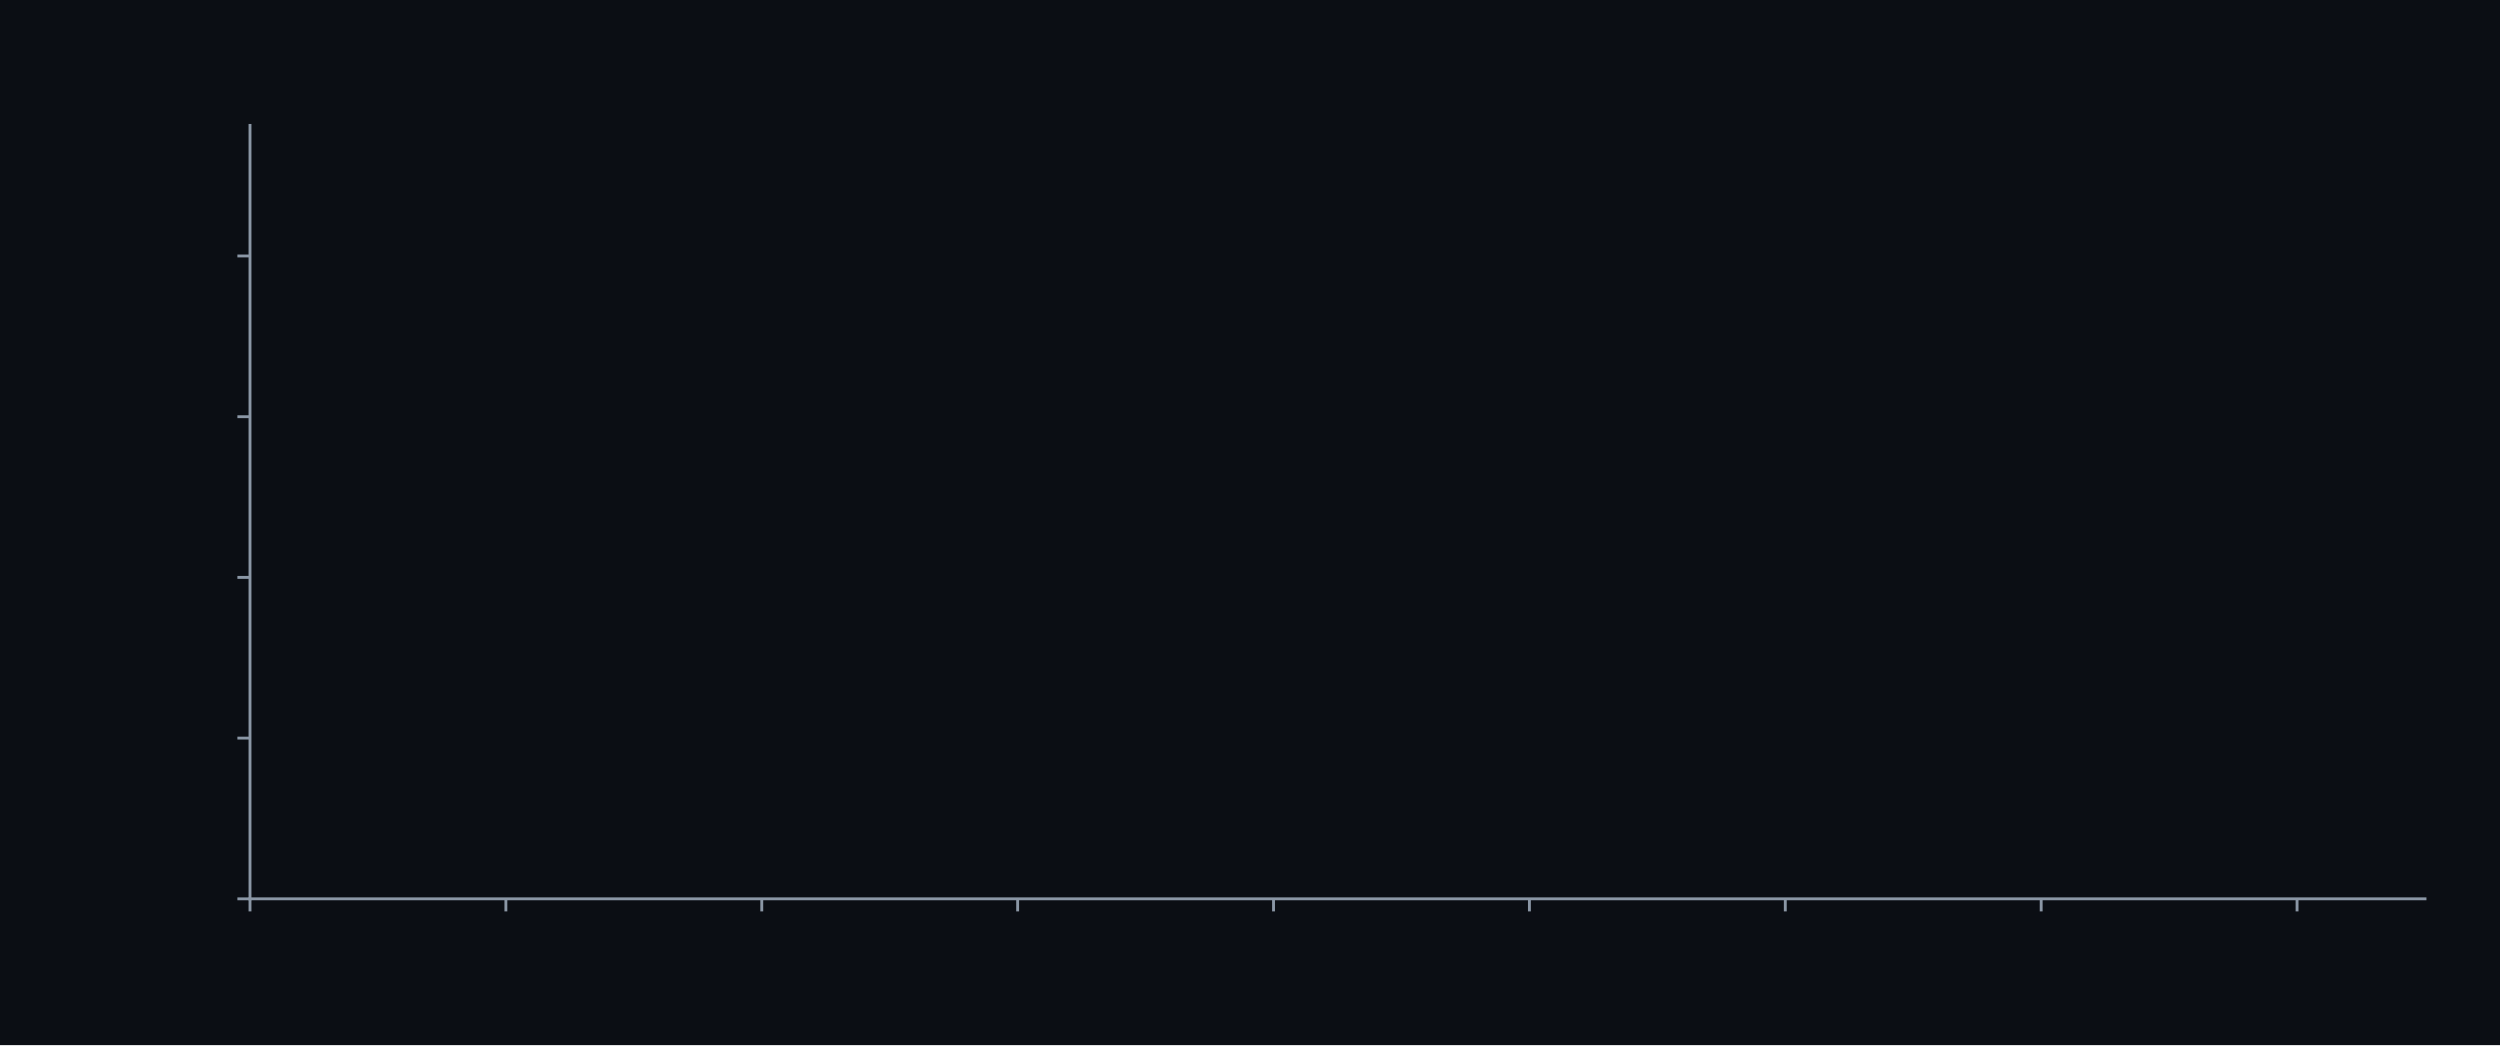
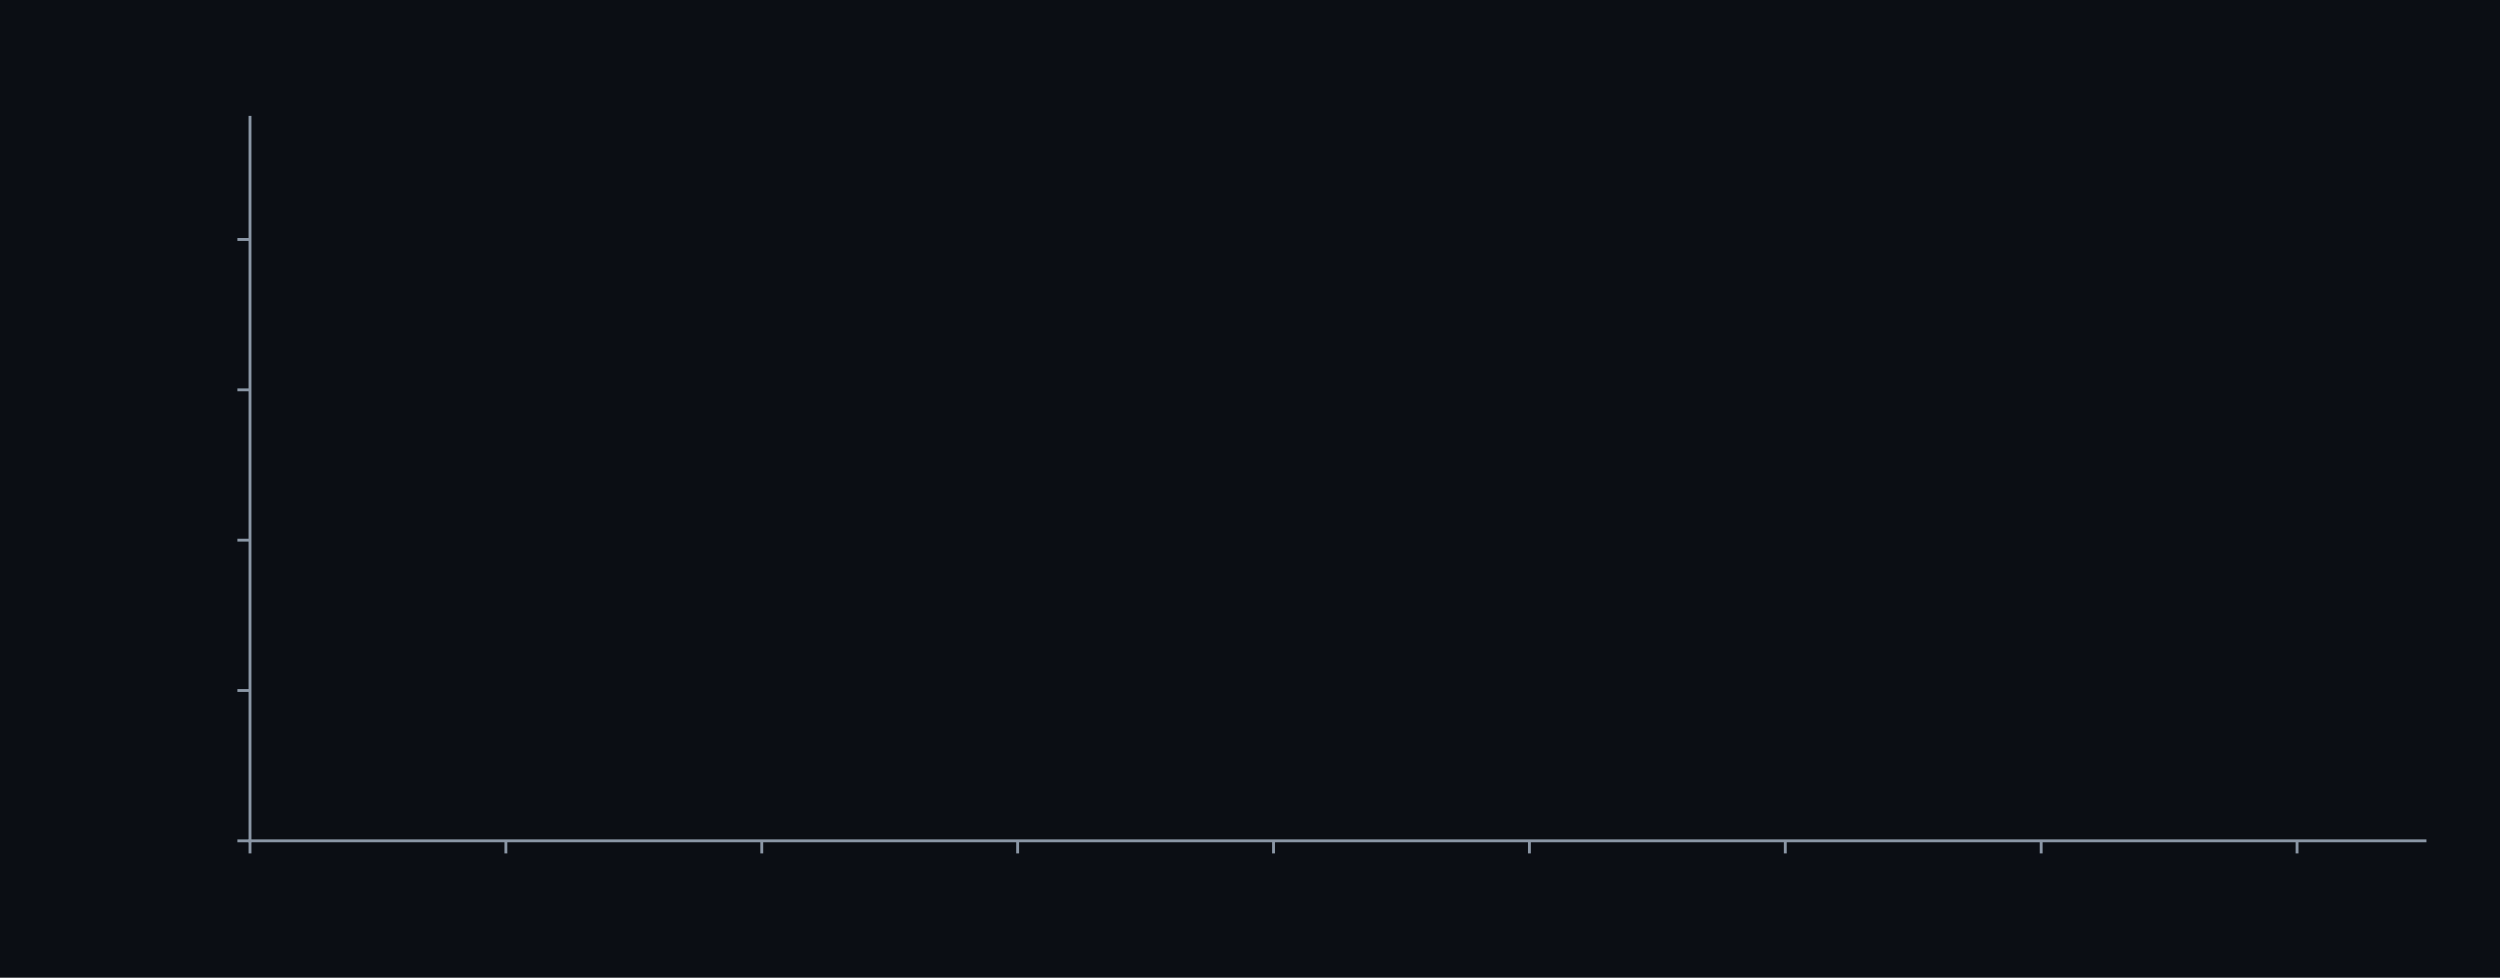
- <svg xmlns="http://www.w3.org/2000/svg" xmlns:xlink="http://www.w3.org/1999/xlink" width="694.08pt" height="290.16pt" viewBox="0 0 694.08 290.16" version="1.1">
+ <svg xmlns="http://www.w3.org/2000/svg" xmlns:xlink="http://www.w3.org/1999/xlink" width="694.08pt" height="271.44pt" viewBox="0 0 694.08 271.44" version="1.1">
  <defs>
    <style type="text/css">*{stroke-linejoin: round; stroke-linecap: butt}</style>
  </defs>
  <g id="figure_1">
    <g id="patch_1">
-       <path d="M 0 290.16  L 694.08 290.16  L 694.08 0  L 0 0  z " style="fill: #0b0e14" />
+       <path d="M 0 271.44  L 694.08 271.44  L 694.08 0  L 0 0  z " style="fill: #0b0e14" />
    </g>
    <g id="axes_1">
      <g id="patch_2">
-         <path d="M 69.408 249.538  L 673.258 249.538  L 673.258 34.819  L 69.408 34.819  L 69.408 249.538  z " style="fill: none" />
+         <path d="M 69.408 233.438  L 673.258 233.438  L 673.258 32.573  L 69.408 32.573  L 69.408 233.438  z " style="fill: none" />
      </g>
      <g id="matplotlib.axis_1">
        <g id="xtick_1">
          <g id="line2d_1">
            <defs>
              <path id="madc9e67ae6" d="M 0 0  L 0 3.5  " style="stroke: #8b97a6; stroke-width: 0.8" />
            </defs>
            <g>
-               <use xlink:href="#madc9e67ae6" x="69.408" y="249.538" style="fill: #8b97a6; stroke: #8b97a6; stroke-width: 0.8" />
+               <use xlink:href="#madc9e67ae6" x="69.408" y="233.438" style="fill: #8b97a6; stroke: #8b97a6; stroke-width: 0.8" />
            </g>
          </g>
        </g>
        <g id="xtick_2">
          <g id="line2d_2">
            <g>
-               <use xlink:href="#madc9e67ae6" x="140.449" y="249.538" style="fill: #8b97a6; stroke: #8b97a6; stroke-width: 0.8" />
+               <use xlink:href="#madc9e67ae6" x="140.449" y="233.438" style="fill: #8b97a6; stroke: #8b97a6; stroke-width: 0.8" />
            </g>
          </g>
        </g>
        <g id="xtick_3">
          <g id="line2d_3">
            <g>
-               <use xlink:href="#madc9e67ae6" x="211.49" y="249.538" style="fill: #8b97a6; stroke: #8b97a6; stroke-width: 0.8" />
+               <use xlink:href="#madc9e67ae6" x="211.49" y="233.438" style="fill: #8b97a6; stroke: #8b97a6; stroke-width: 0.8" />
            </g>
          </g>
        </g>
        <g id="xtick_4">
          <g id="line2d_4">
            <g>
-               <use xlink:href="#madc9e67ae6" x="282.531" y="249.538" style="fill: #8b97a6; stroke: #8b97a6; stroke-width: 0.8" />
+               <use xlink:href="#madc9e67ae6" x="282.531" y="233.438" style="fill: #8b97a6; stroke: #8b97a6; stroke-width: 0.8" />
            </g>
          </g>
        </g>
        <g id="xtick_5">
          <g id="line2d_5">
            <g>
-               <use xlink:href="#madc9e67ae6" x="353.573" y="249.538" style="fill: #8b97a6; stroke: #8b97a6; stroke-width: 0.8" />
+               <use xlink:href="#madc9e67ae6" x="353.573" y="233.438" style="fill: #8b97a6; stroke: #8b97a6; stroke-width: 0.8" />
            </g>
          </g>
        </g>
        <g id="xtick_6">
          <g id="line2d_6">
            <g>
-               <use xlink:href="#madc9e67ae6" x="424.614" y="249.538" style="fill: #8b97a6; stroke: #8b97a6; stroke-width: 0.8" />
+               <use xlink:href="#madc9e67ae6" x="424.614" y="233.438" style="fill: #8b97a6; stroke: #8b97a6; stroke-width: 0.8" />
            </g>
          </g>
        </g>
        <g id="xtick_7">
          <g id="line2d_7">
            <g>
-               <use xlink:href="#madc9e67ae6" x="495.655" y="249.538" style="fill: #8b97a6; stroke: #8b97a6; stroke-width: 0.8" />
+               <use xlink:href="#madc9e67ae6" x="495.655" y="233.438" style="fill: #8b97a6; stroke: #8b97a6; stroke-width: 0.8" />
            </g>
          </g>
        </g>
        <g id="xtick_8">
          <g id="line2d_8">
            <g>
-               <use xlink:href="#madc9e67ae6" x="566.696" y="249.538" style="fill: #8b97a6; stroke: #8b97a6; stroke-width: 0.8" />
+               <use xlink:href="#madc9e67ae6" x="566.696" y="233.438" style="fill: #8b97a6; stroke: #8b97a6; stroke-width: 0.8" />
            </g>
          </g>
        </g>
        <g id="xtick_9">
          <g id="line2d_9">
            <g>
-               <use xlink:href="#madc9e67ae6" x="637.737" y="249.538" style="fill: #8b97a6; stroke: #8b97a6; stroke-width: 0.8" />
+               <use xlink:href="#madc9e67ae6" x="637.737" y="233.438" style="fill: #8b97a6; stroke: #8b97a6; stroke-width: 0.8" />
            </g>
          </g>
        </g>
      </g>
      <g id="matplotlib.axis_2">
        <g id="ytick_1">
          <g id="line2d_10">
            <defs>
              <path id="m5a9361fdca" d="M 0 0  L -3.5 0  " style="stroke: #8b97a6; stroke-width: 0.8" />
            </defs>
            <g>
-               <use xlink:href="#m5a9361fdca" x="69.408" y="249.538" style="fill: #8b97a6; stroke: #8b97a6; stroke-width: 0.8" />
+               <use xlink:href="#m5a9361fdca" x="69.408" y="233.438" style="fill: #8b97a6; stroke: #8b97a6; stroke-width: 0.8" />
            </g>
          </g>
        </g>
        <g id="ytick_2">
          <g id="line2d_11">
            <g>
-               <use xlink:href="#m5a9361fdca" x="69.408" y="204.921" style="fill: #8b97a6; stroke: #8b97a6; stroke-width: 0.8" />
+               <use xlink:href="#m5a9361fdca" x="69.408" y="191.7" style="fill: #8b97a6; stroke: #8b97a6; stroke-width: 0.8" />
            </g>
          </g>
        </g>
        <g id="ytick_3">
          <g id="line2d_12">
            <g>
-               <use xlink:href="#m5a9361fdca" x="69.408" y="160.304" style="fill: #8b97a6; stroke: #8b97a6; stroke-width: 0.8" />
+               <use xlink:href="#m5a9361fdca" x="69.408" y="149.962" style="fill: #8b97a6; stroke: #8b97a6; stroke-width: 0.8" />
            </g>
          </g>
        </g>
        <g id="ytick_4">
          <g id="line2d_13">
            <g>
-               <use xlink:href="#m5a9361fdca" x="69.408" y="115.687" style="fill: #8b97a6; stroke: #8b97a6; stroke-width: 0.8" />
+               <use xlink:href="#m5a9361fdca" x="69.408" y="108.223" style="fill: #8b97a6; stroke: #8b97a6; stroke-width: 0.8" />
            </g>
          </g>
        </g>
        <g id="ytick_5">
          <g id="line2d_14">
            <g>
-               <use xlink:href="#m5a9361fdca" x="69.408" y="71.07" style="fill: #8b97a6; stroke: #8b97a6; stroke-width: 0.8" />
+               <use xlink:href="#m5a9361fdca" x="69.408" y="66.485" style="fill: #8b97a6; stroke: #8b97a6; stroke-width: 0.8" />
            </g>
          </g>
        </g>
      </g>
      <g id="patch_3">
-         <path d="M 69.408 249.538  L 69.408 34.819  " style="fill: none; stroke: #8b97a6; stroke-width: 0.8; stroke-linejoin: miter; stroke-linecap: square" />
+         <path d="M 69.408 233.438  L 69.408 32.573  " style="fill: none; stroke: #8b97a6; stroke-width: 0.8; stroke-linejoin: miter; stroke-linecap: square" />
      </g>
      <g id="patch_4">
-         <path d="M 69.408 249.538  L 673.258 249.538  " style="fill: none; stroke: #8b97a6; stroke-width: 0.8; stroke-linejoin: miter; stroke-linecap: square" />
+         <path d="M 69.408 233.438  L 673.258 233.438  " style="fill: none; stroke: #8b97a6; stroke-width: 0.8; stroke-linejoin: miter; stroke-linecap: square" />
      </g>
    </g>
  </g>
</svg>
